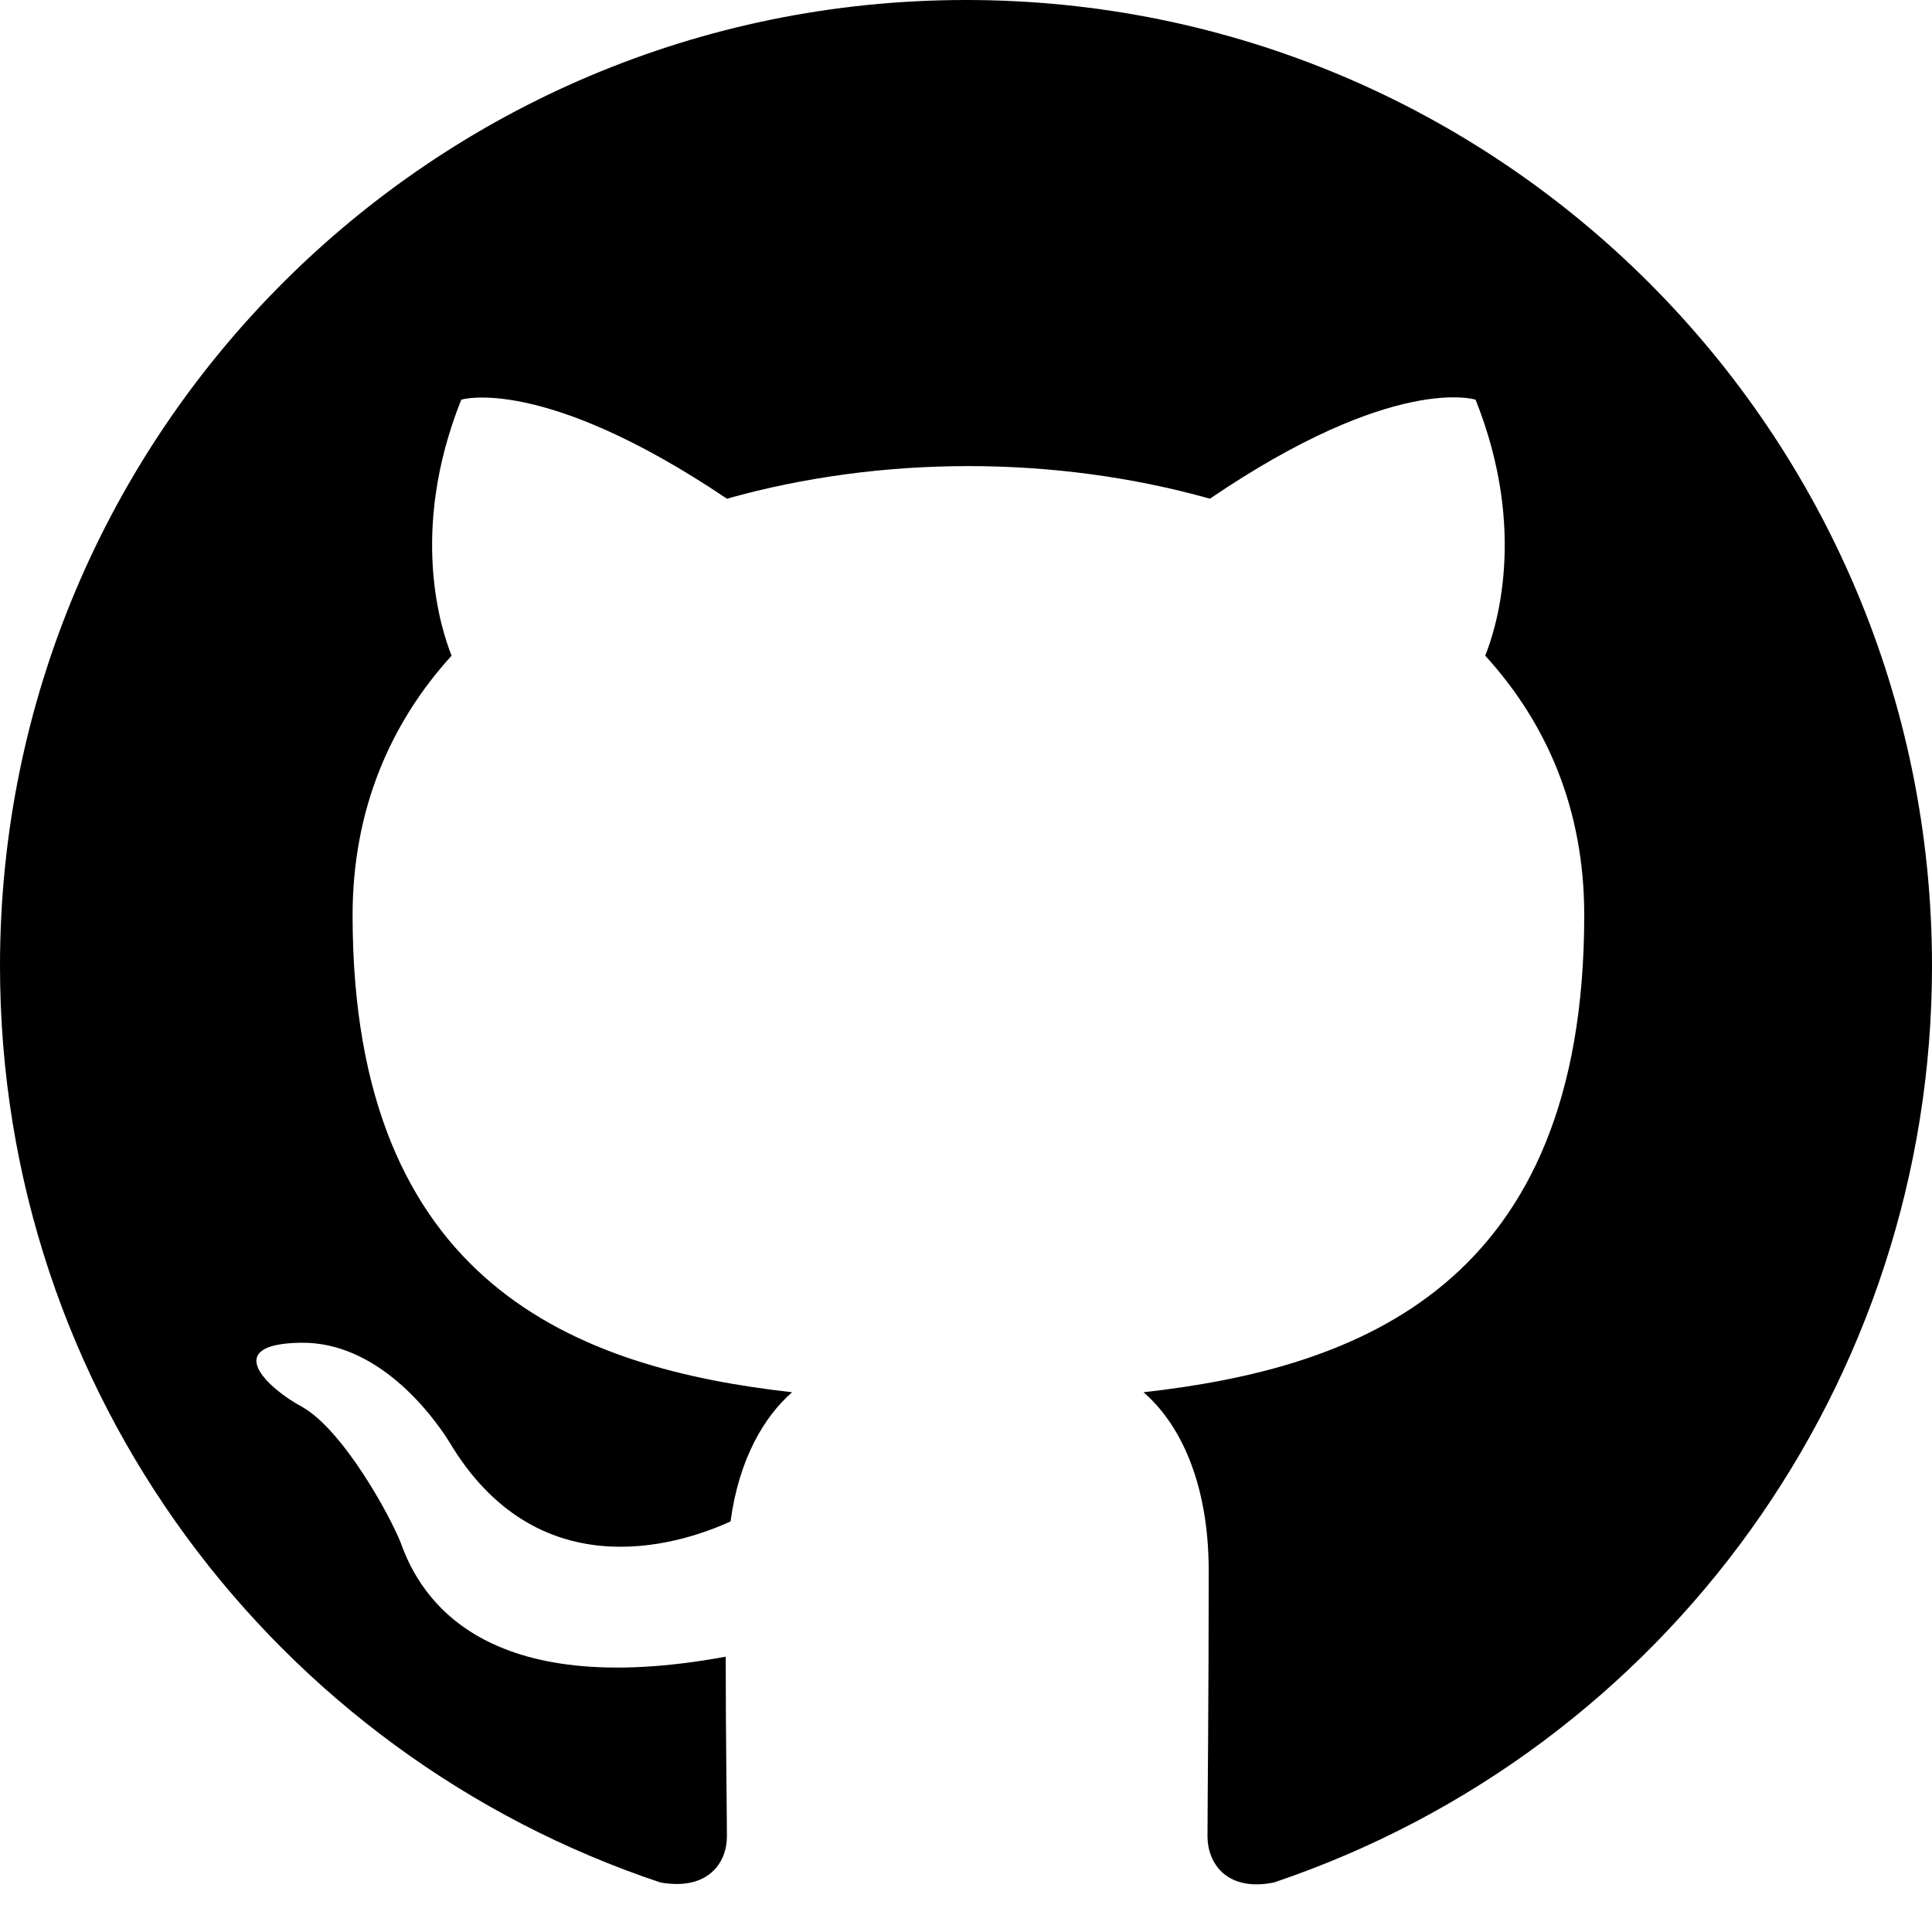
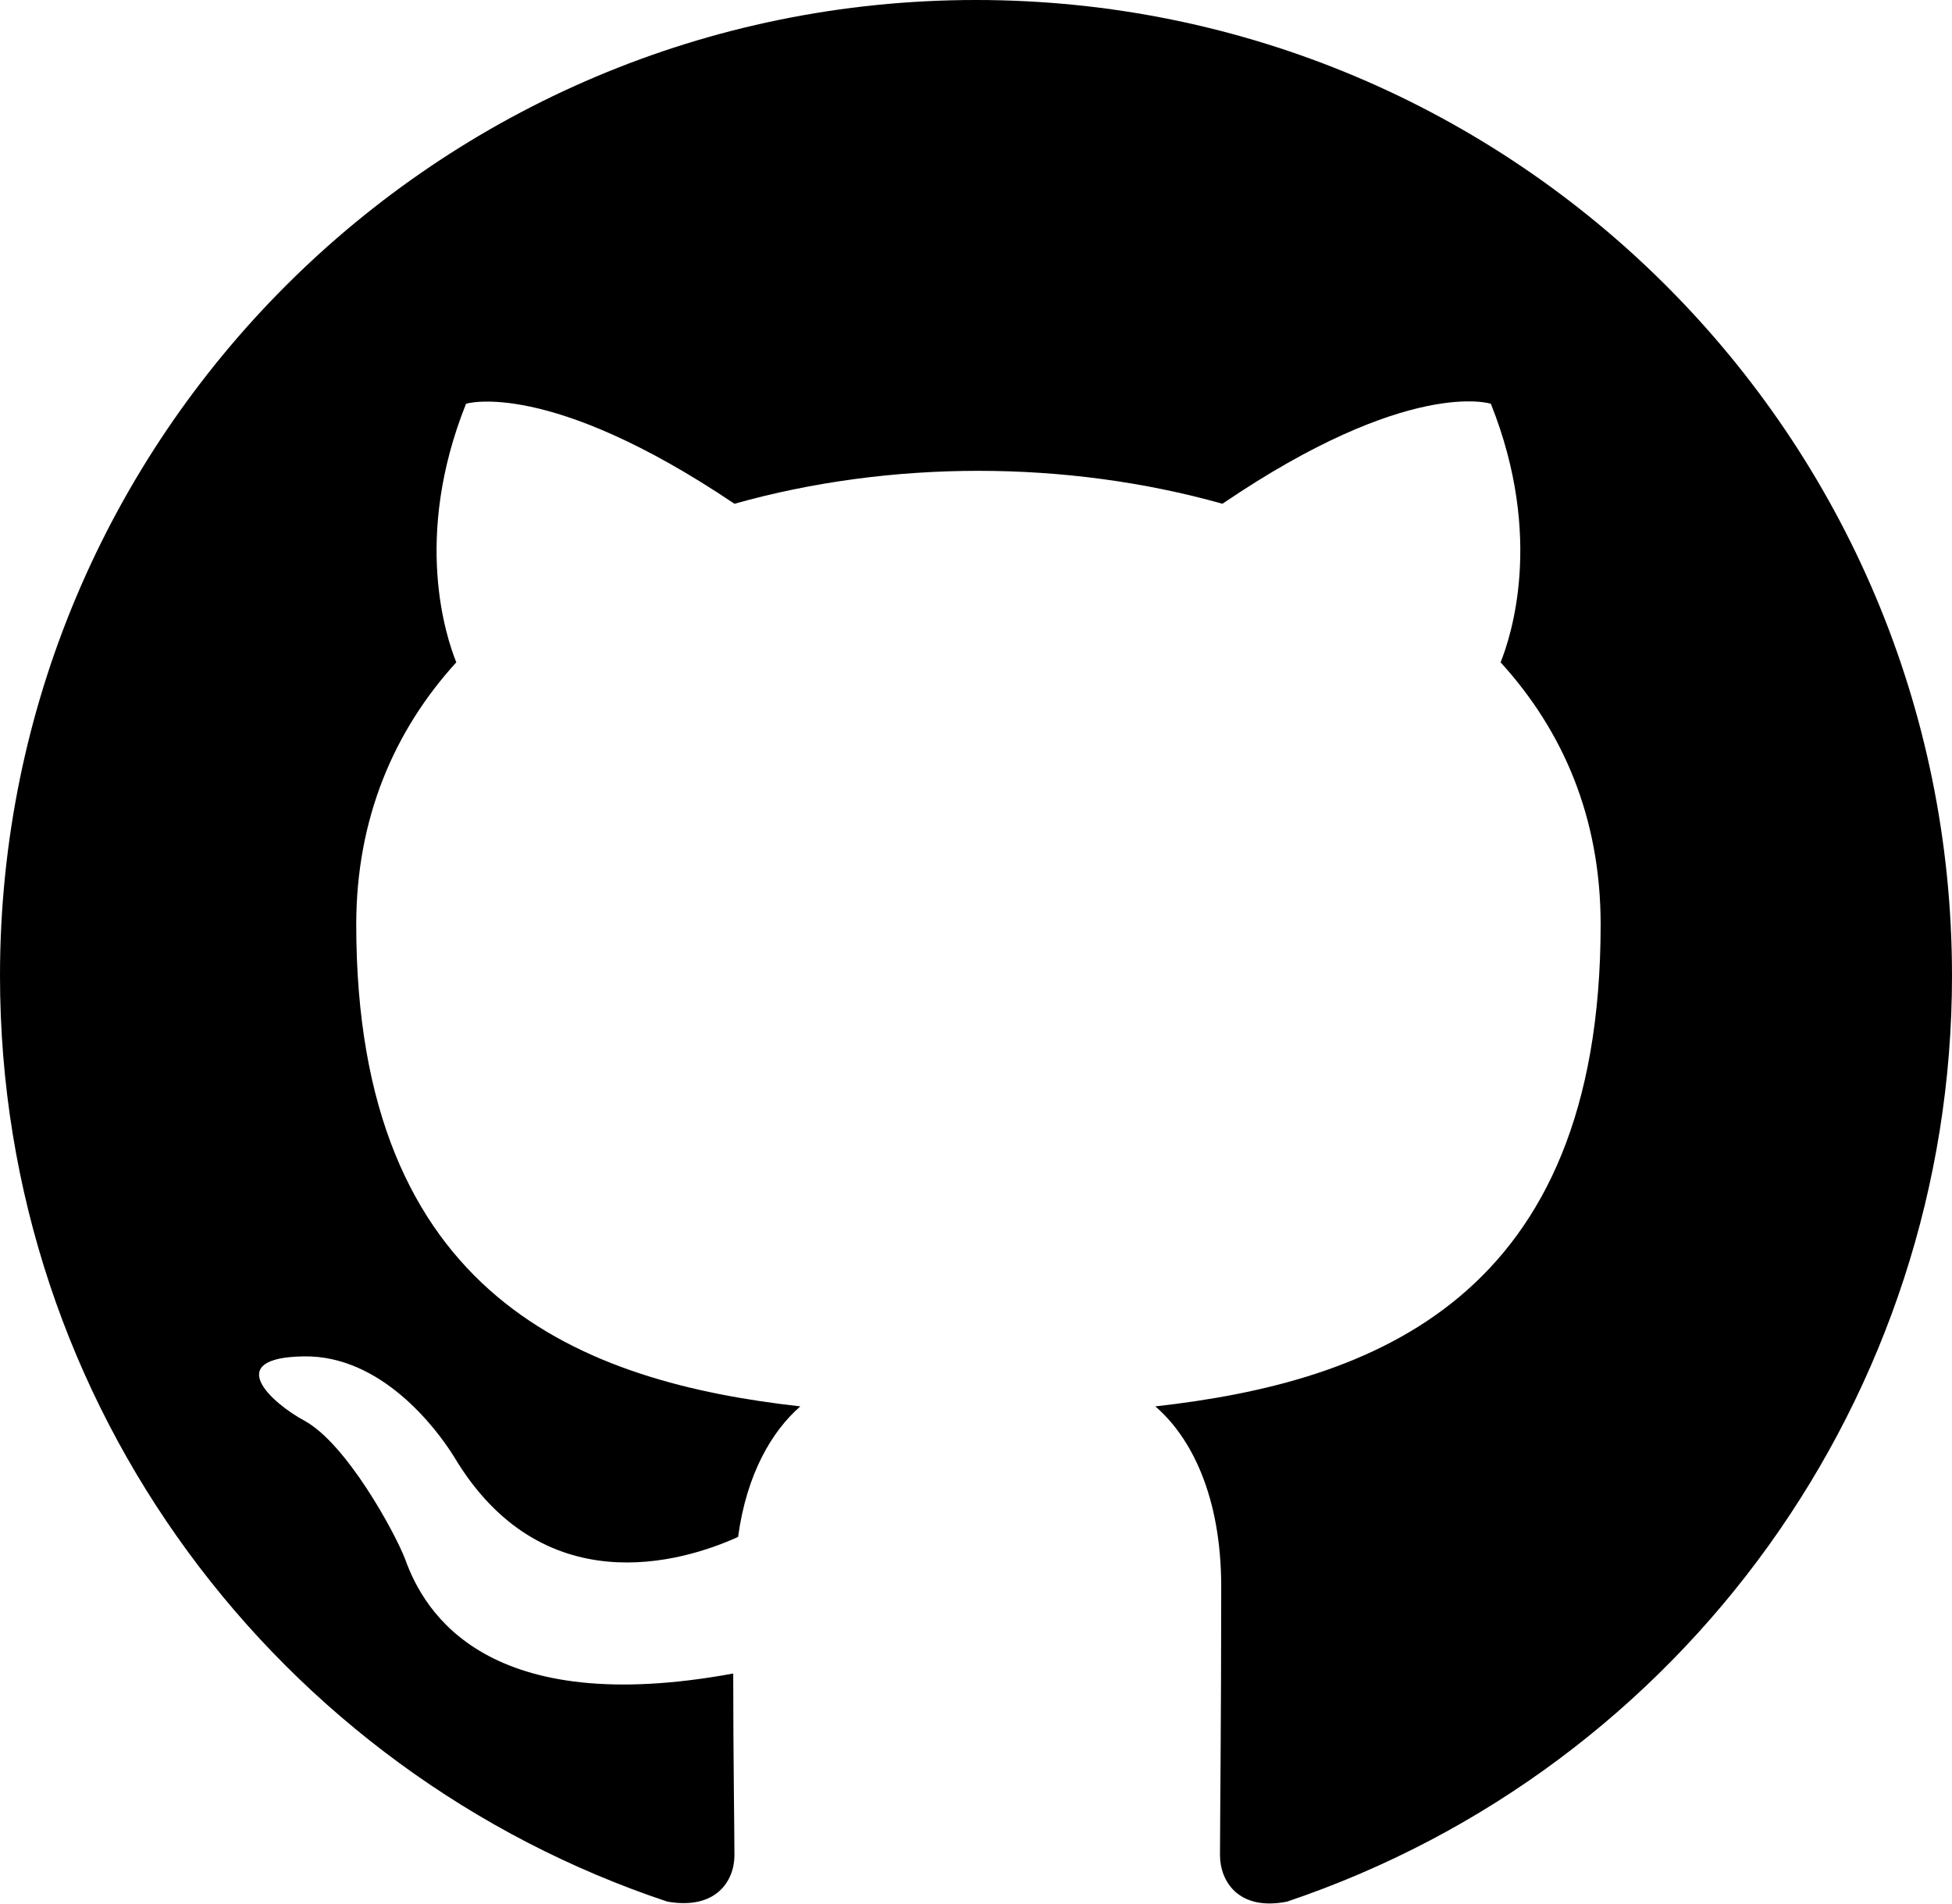
- <svg xmlns="http://www.w3.org/2000/svg" width="16" height="16" fill="currentColor" class="bi bi-github" viewBox="0 0 16 16">
-   <path d="M8 0C3.58 0 0 3.58 0 8c0 3.54 2.29 6.53 5.47 7.59.4.07.55-.17.55-.38 0-.19-.01-.82-.01-1.49-2.01.37-2.53-.49-2.69-.94-.09-.23-.48-.94-.82-1.13-.28-.15-.68-.52-.01-.53.63-.01 1.08.58 1.23.82.72 1.21 1.87.87 2.33.66.07-.52.28-.87.51-1.07-1.78-.2-3.64-.89-3.64-3.95 0-.87.31-1.59.82-2.15-.08-.2-.36-1.02.08-2.12 0 0 .67-.21 2.2.82.64-.18 1.32-.27 2-.27s1.36.09 2 .27c1.53-1.04 2.2-.82 2.2-.82.44 1.1.16 1.92.08 2.12.51.56.82 1.27.82 2.15 0 3.07-1.87 3.75-3.65 3.95.29.25.54.73.54 1.48 0 1.07-.01 1.93-.01 2.2 0 .21.15.46.55.38A8.01 8.01 0 0 0 16 8c0-4.42-3.58-8-8-8" />
+ <svg xmlns="http://www.w3.org/2000/svg" width="16" height="15.605" fill="currentColor" class="bi bi-github" viewBox="0 0 16 15.605" version="1.1" id="svg1">
+   <defs id="defs1" />
+   <path d="M 8,0 C 3.58,0 0,3.58 0,8 c 0,3.54 2.29,6.53 5.47,7.59 0.4,0.07 0.55,-0.17 0.55,-0.38 0,-0.19 -0.01,-0.82 -0.01,-1.49 C 4,14.09 3.48,13.23 3.32,12.78 3.23,12.55 2.84,11.84 2.5,11.65 2.22,11.5 1.82,11.13 2.49,11.12 3.12,11.11 3.57,11.7 3.72,11.94 4.44,13.15 5.59,12.81 6.05,12.6 6.12,12.08 6.33,11.73 6.56,11.53 4.78,11.33 2.92,10.64 2.92,7.58 2.92,6.71 3.23,5.99 3.74,5.43 3.66,5.23 3.38,4.41 3.82,3.31 c 0,0 0.67,-0.21 2.2,0.82 0.64,-0.18 1.32,-0.27 2,-0.27 0.68,0 1.36,0.09 2,0.27 1.53,-1.04 2.2,-0.82 2.2,-0.82 0.44,1.1 0.16,1.92 0.08,2.12 0.51,0.56 0.82,1.27 0.82,2.15 0,3.07 -1.87,3.75 -3.65,3.95 0.29,0.25 0.54,0.73 0.54,1.48 0,1.07 -0.01,1.93 -0.01,2.2 0,0.21 0.15,0.46 0.55,0.38 A 8.01,8.01 0 0 0 16,8 C 16,3.58 12.42,0 8,0" id="path1" />
</svg>
